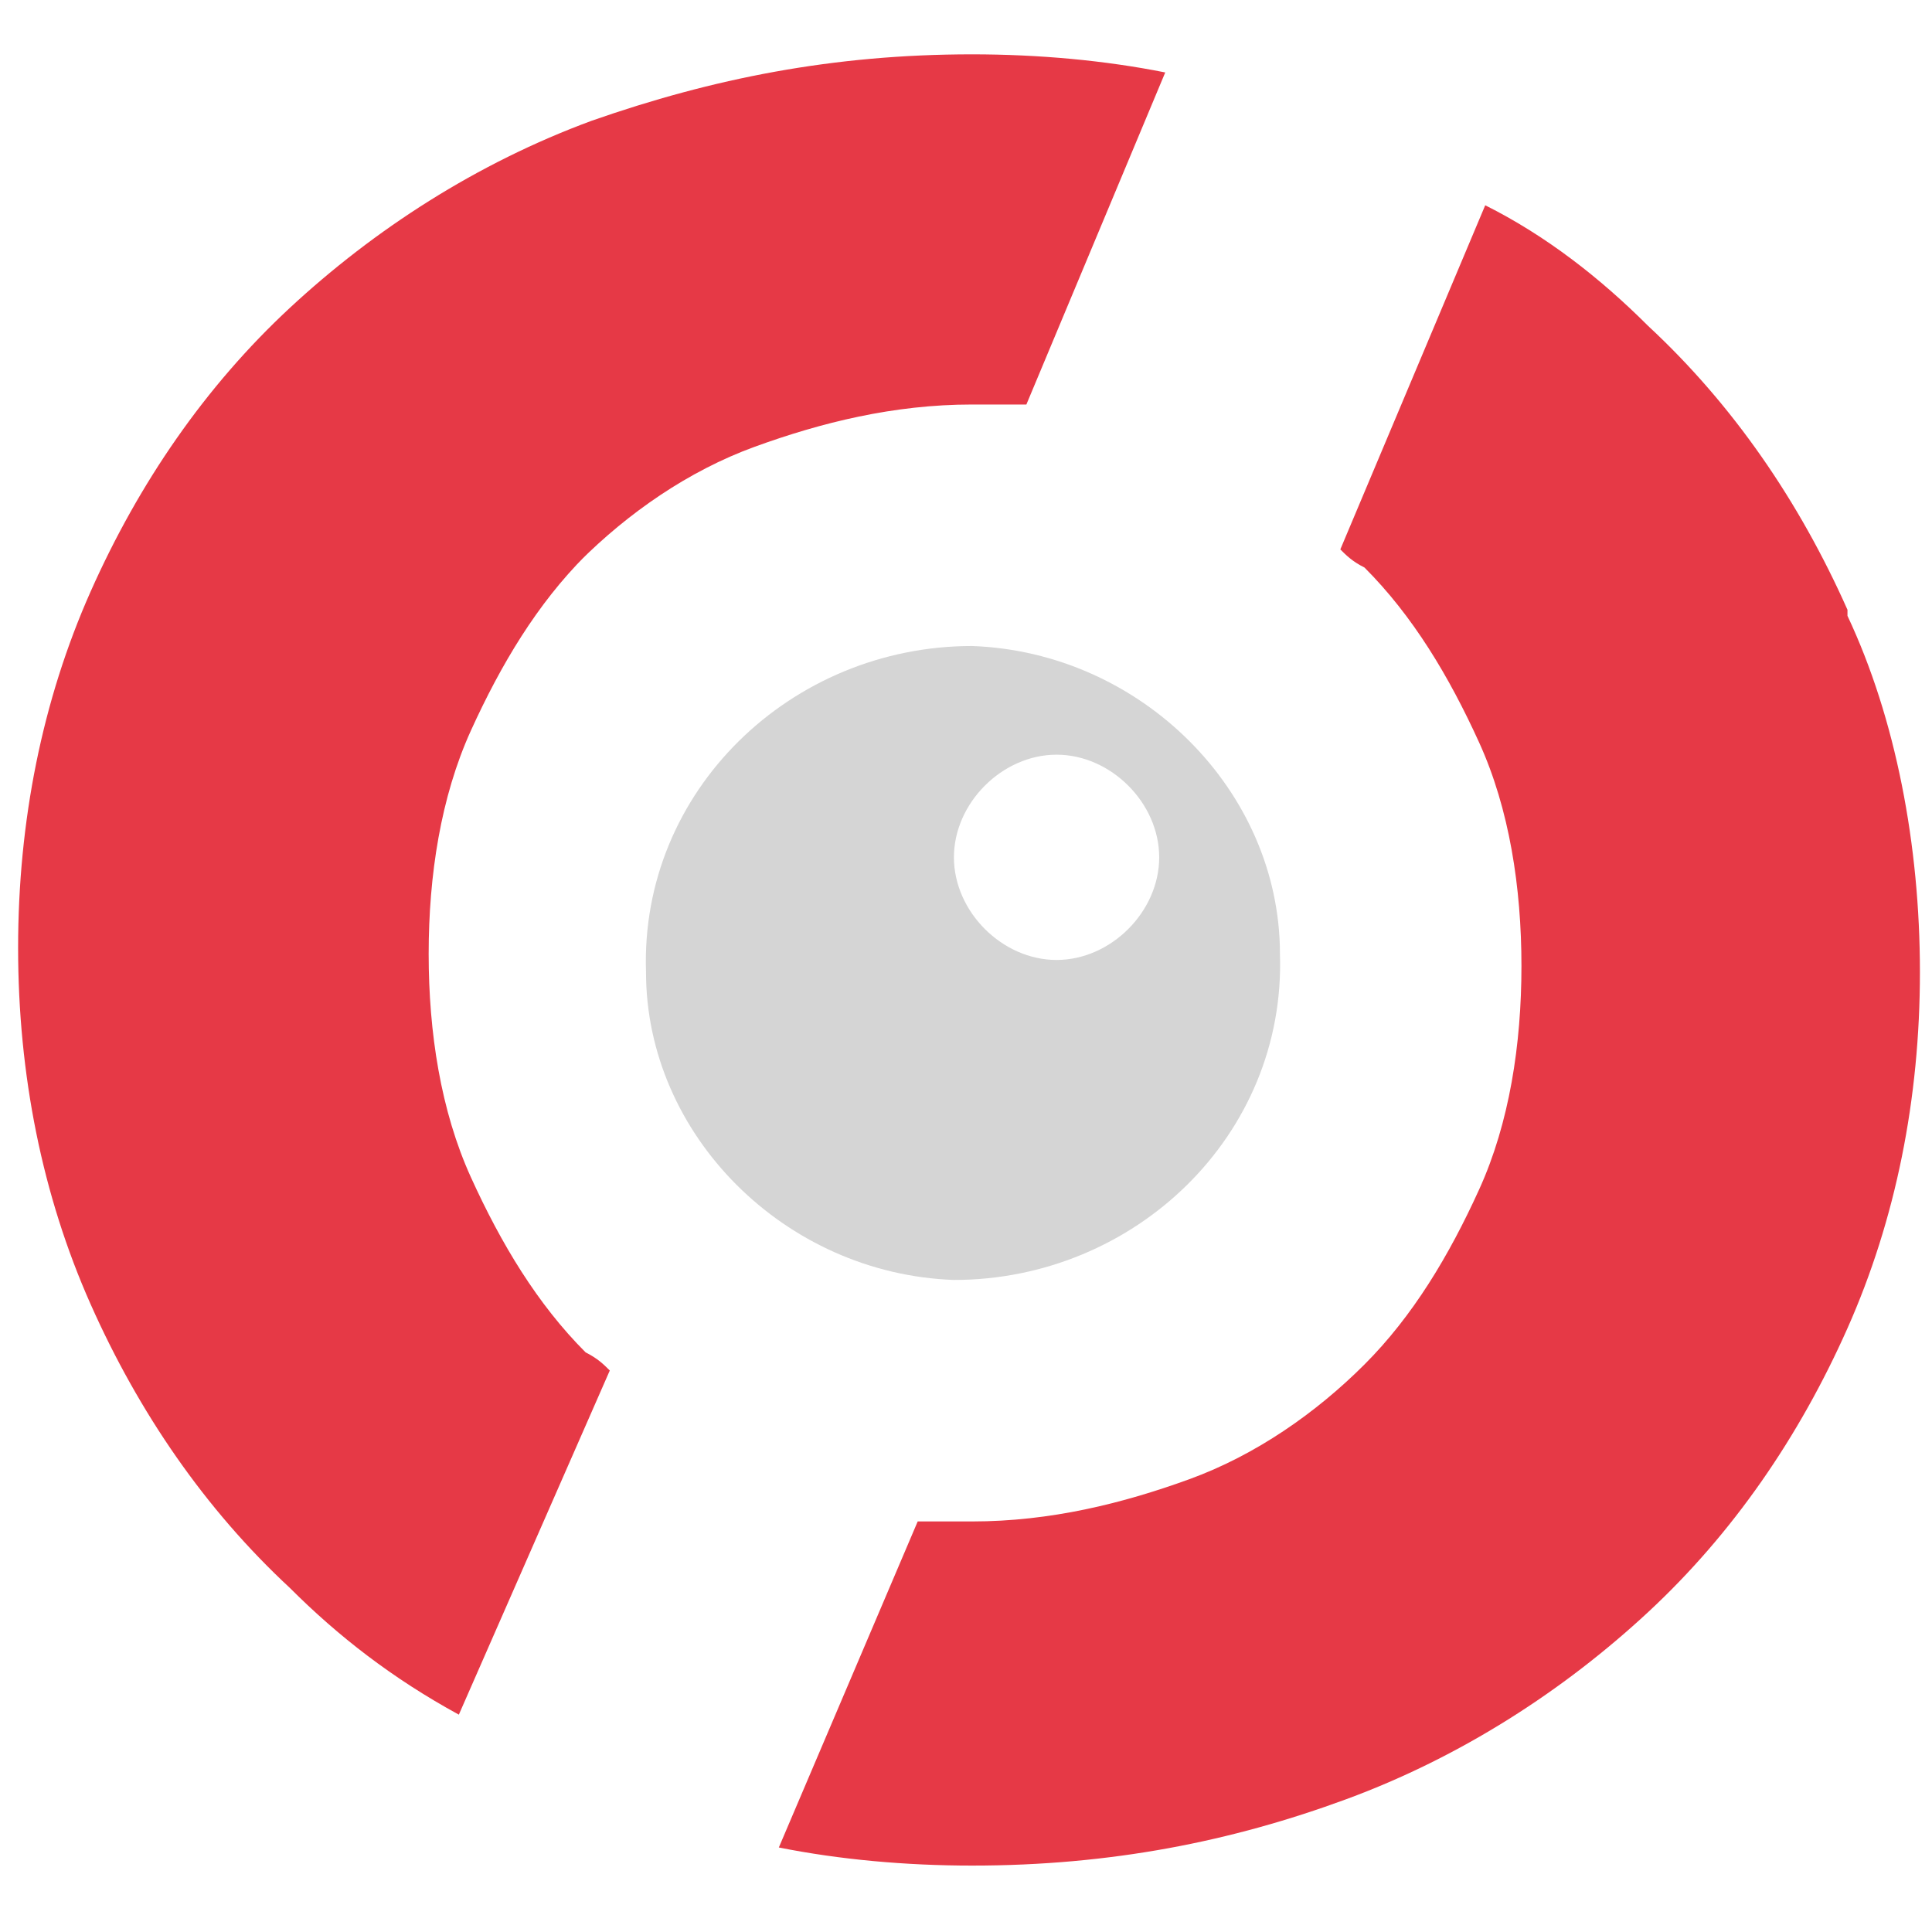
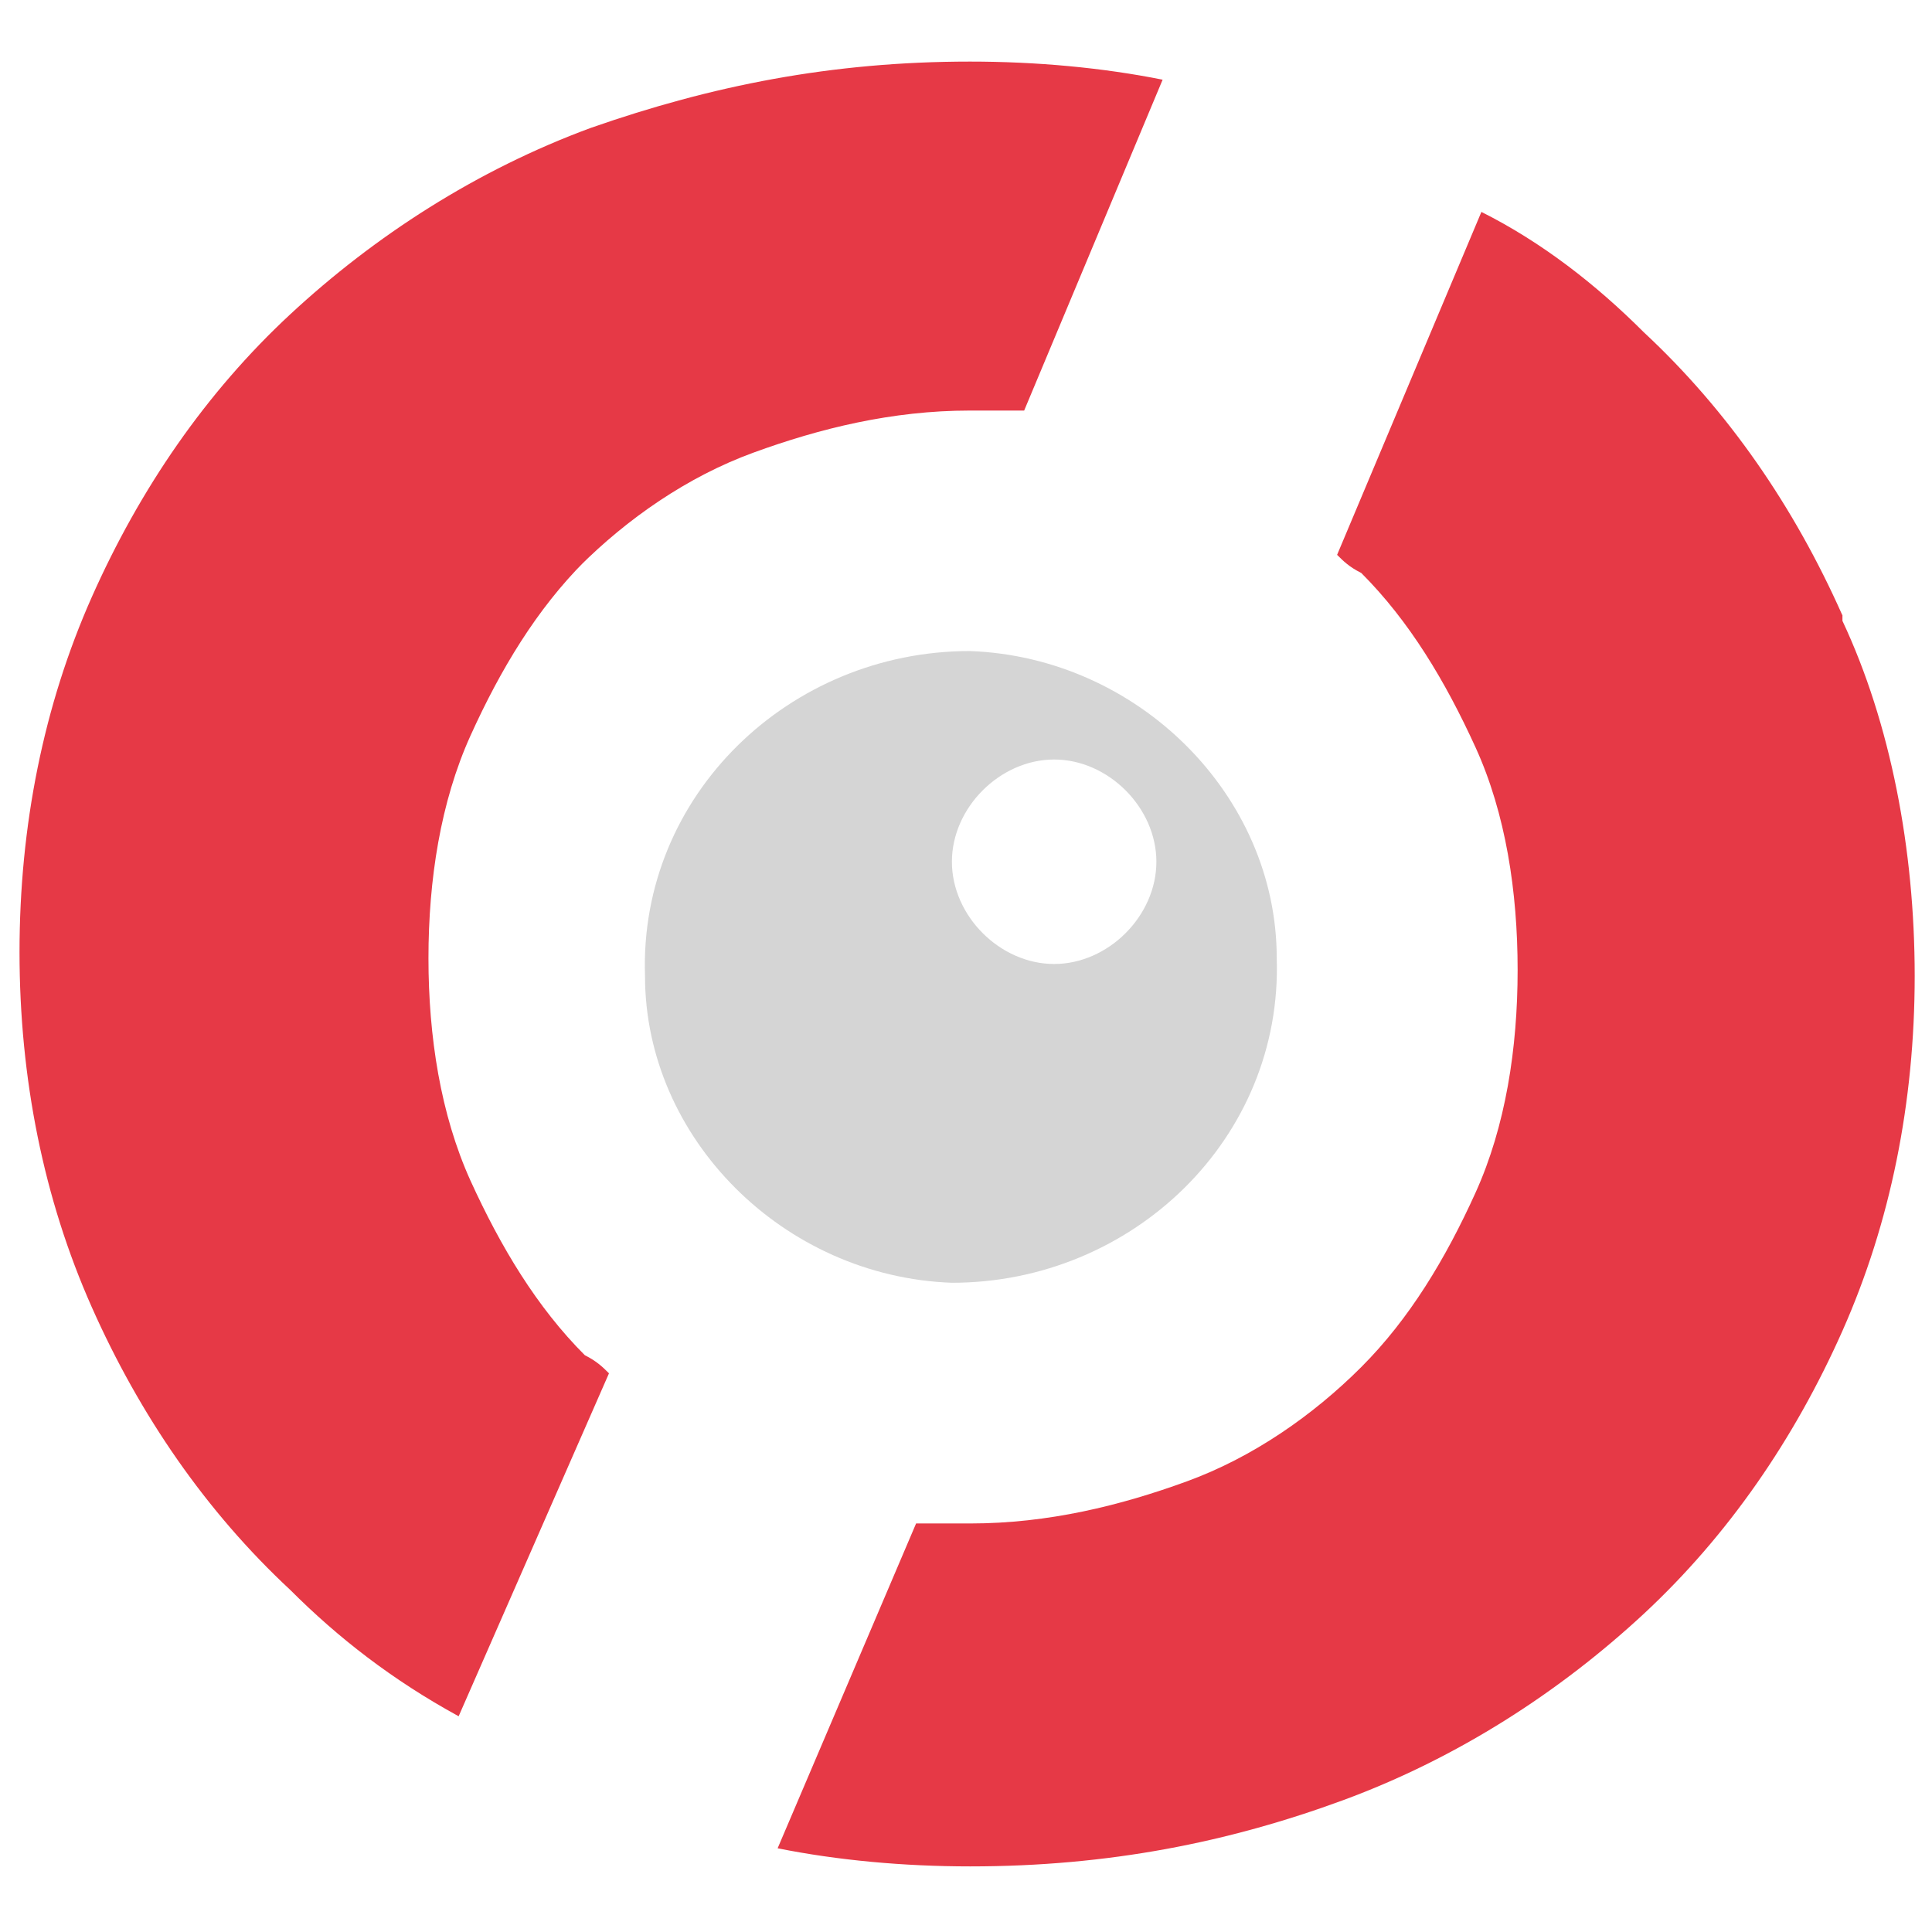
- <svg xmlns="http://www.w3.org/2000/svg" id="Layer_1" version="1.1" viewBox="0 0 32 32">
+ <svg xmlns="http://www.w3.org/2000/svg" id="Layer_2" data-name="Layer 2" viewBox="0 0 96 96">
  <defs>
    <style>
-       .st0 {
+       .cls-1 {
        fill: #e63946;
      }

-       .st1 {
+       .cls-2 {
+         fill: none;
+       }
+ 
+       .cls-3 {
        fill: #d5d5d5;
      }
    </style>
  </defs>
-   <path class="st0" d="M30.6,10.1c-.8-1.8-1.9-3.4-3.3-4.7-.8-.8-1.7-1.5-2.7-2l-2.4,5.7c.1.1.2.2.4.3.8.8,1.4,1.8,1.9,2.9.5,1.1.7,2.4.7,3.7s-.2,2.6-.7,3.7c-.5,1.1-1.1,2.1-1.9,2.9-.8.8-1.8,1.5-2.9,1.9-1.1.4-2.3.7-3.6.7s-.6,0-.9,0l-2.3,5.4c1,.2,2.1.3,3.2.3,2.3,0,4.3-.4,6.2-1.1,1.9-.7,3.6-1.8,5-3.1,1.4-1.3,2.5-2.9,3.3-4.7.8-1.8,1.2-3.8,1.2-5.9s-.4-4.2-1.2-5.9ZM9.6,9.3c.8-.8,1.8-1.5,2.9-1.9,1.1-.4,2.3-.7,3.6-.7s.6,0,.9,0l2.3-5.5c-1-.2-2.1-.3-3.2-.3-2.3,0-4.3.4-6.3,1.1-1.9.7-3.6,1.8-5,3.1-1.4,1.3-2.5,2.9-3.3,4.7-.8,1.8-1.2,3.8-1.2,5.9s.4,4.1,1.2,5.9c.8,1.8,1.9,3.4,3.3,4.7.8.8,1.7,1.5,2.8,2.1l2.5-5.7c-.1-.1-.2-.2-.4-.3-.8-.8-1.4-1.8-1.9-2.9-.5-1.1-.7-2.4-.7-3.7s.2-2.6.7-3.7c.5-1.1,1.1-2.1,1.9-2.9Z" />
-   <path class="st1" d="M21.2,15.8c0-2.7-2.3-5-5.1-5.1-3,0-5.5,2.4-5.4,5.4,0,2.7,2.3,5,5.1,5.1,3,0,5.5-2.4,5.4-5.4ZM17.5,15.9c-.9,0-1.7-.8-1.7-1.7s.8-1.7,1.7-1.7,1.7.8,1.7,1.7-.8,1.7-1.7,1.7Z" />
+   <g id="Layer_1-2" data-name="Layer 1">
+     <rect class="cls-2" width="96" height="96" />
+     <path class="cls-1" d="M91.54,30.56c-2.39-5.38-5.68-10.16-9.86-14.05-2.39-2.39-5.08-4.48-8.07-5.98l-7.17,17.04c.3.3.6.6,1.2.9,2.39,2.39,4.18,5.38,5.68,8.67s2.09,7.17,2.09,11.06-.6,7.77-2.09,11.06-3.29,6.28-5.68,8.67-5.38,4.48-8.67,5.68-6.88,2.09-10.76,2.09-1.79,0-2.69,0l-6.88,16.14c2.99.6,6.28.9,9.57.9,6.88,0,12.85-1.2,18.53-3.29,5.68-2.09,10.76-5.38,14.95-9.27,4.18-3.89,7.47-8.67,9.86-14.05,2.39-5.38,3.59-11.36,3.59-17.64s-1.2-12.55-3.59-17.64v-.3ZM28.77,28.17c2.39-2.39,5.38-4.48,8.67-5.68,3.29-1.2,6.88-2.09,10.76-2.09s1.79,0,2.69,0l6.88-16.44c-2.99-.6-6.28-.9-9.57-.9-6.88,0-12.85,1.2-18.83,3.29-5.68,2.09-10.76,5.38-14.95,9.27s-7.47,8.67-9.86,14.05c-2.39,5.38-3.59,11.36-3.59,17.64s1.2,12.26,3.59,17.64c2.39,5.38,5.68,10.16,9.86,14.05,2.39,2.39,5.08,4.48,8.37,6.28l7.47-17.04c-.3-.3-.6-.6-1.2-.9-2.39-2.39-4.18-5.38-5.68-8.67-1.49-3.29-2.09-7.17-2.09-11.06s.6-7.77,2.09-11.06c1.49-3.29,3.29-6.28,5.68-8.67l-.3.3Z" />
+     <path class="cls-3" d="M63.44,47.6c0-8.07-6.88-14.95-15.25-15.25-8.97,0-16.44,7.17-16.14,16.14,0,8.07,6.88,14.95,15.25,15.25,8.97,0,16.44-7.17,16.14-16.14ZM52.38,47.9c-2.69,0-5.08-2.39-5.08-5.08s2.39-5.08,5.08-5.08,5.08,2.39,5.08,5.08-2.39,5.08-5.08,5.08Z" />
+   </g>
</svg>
